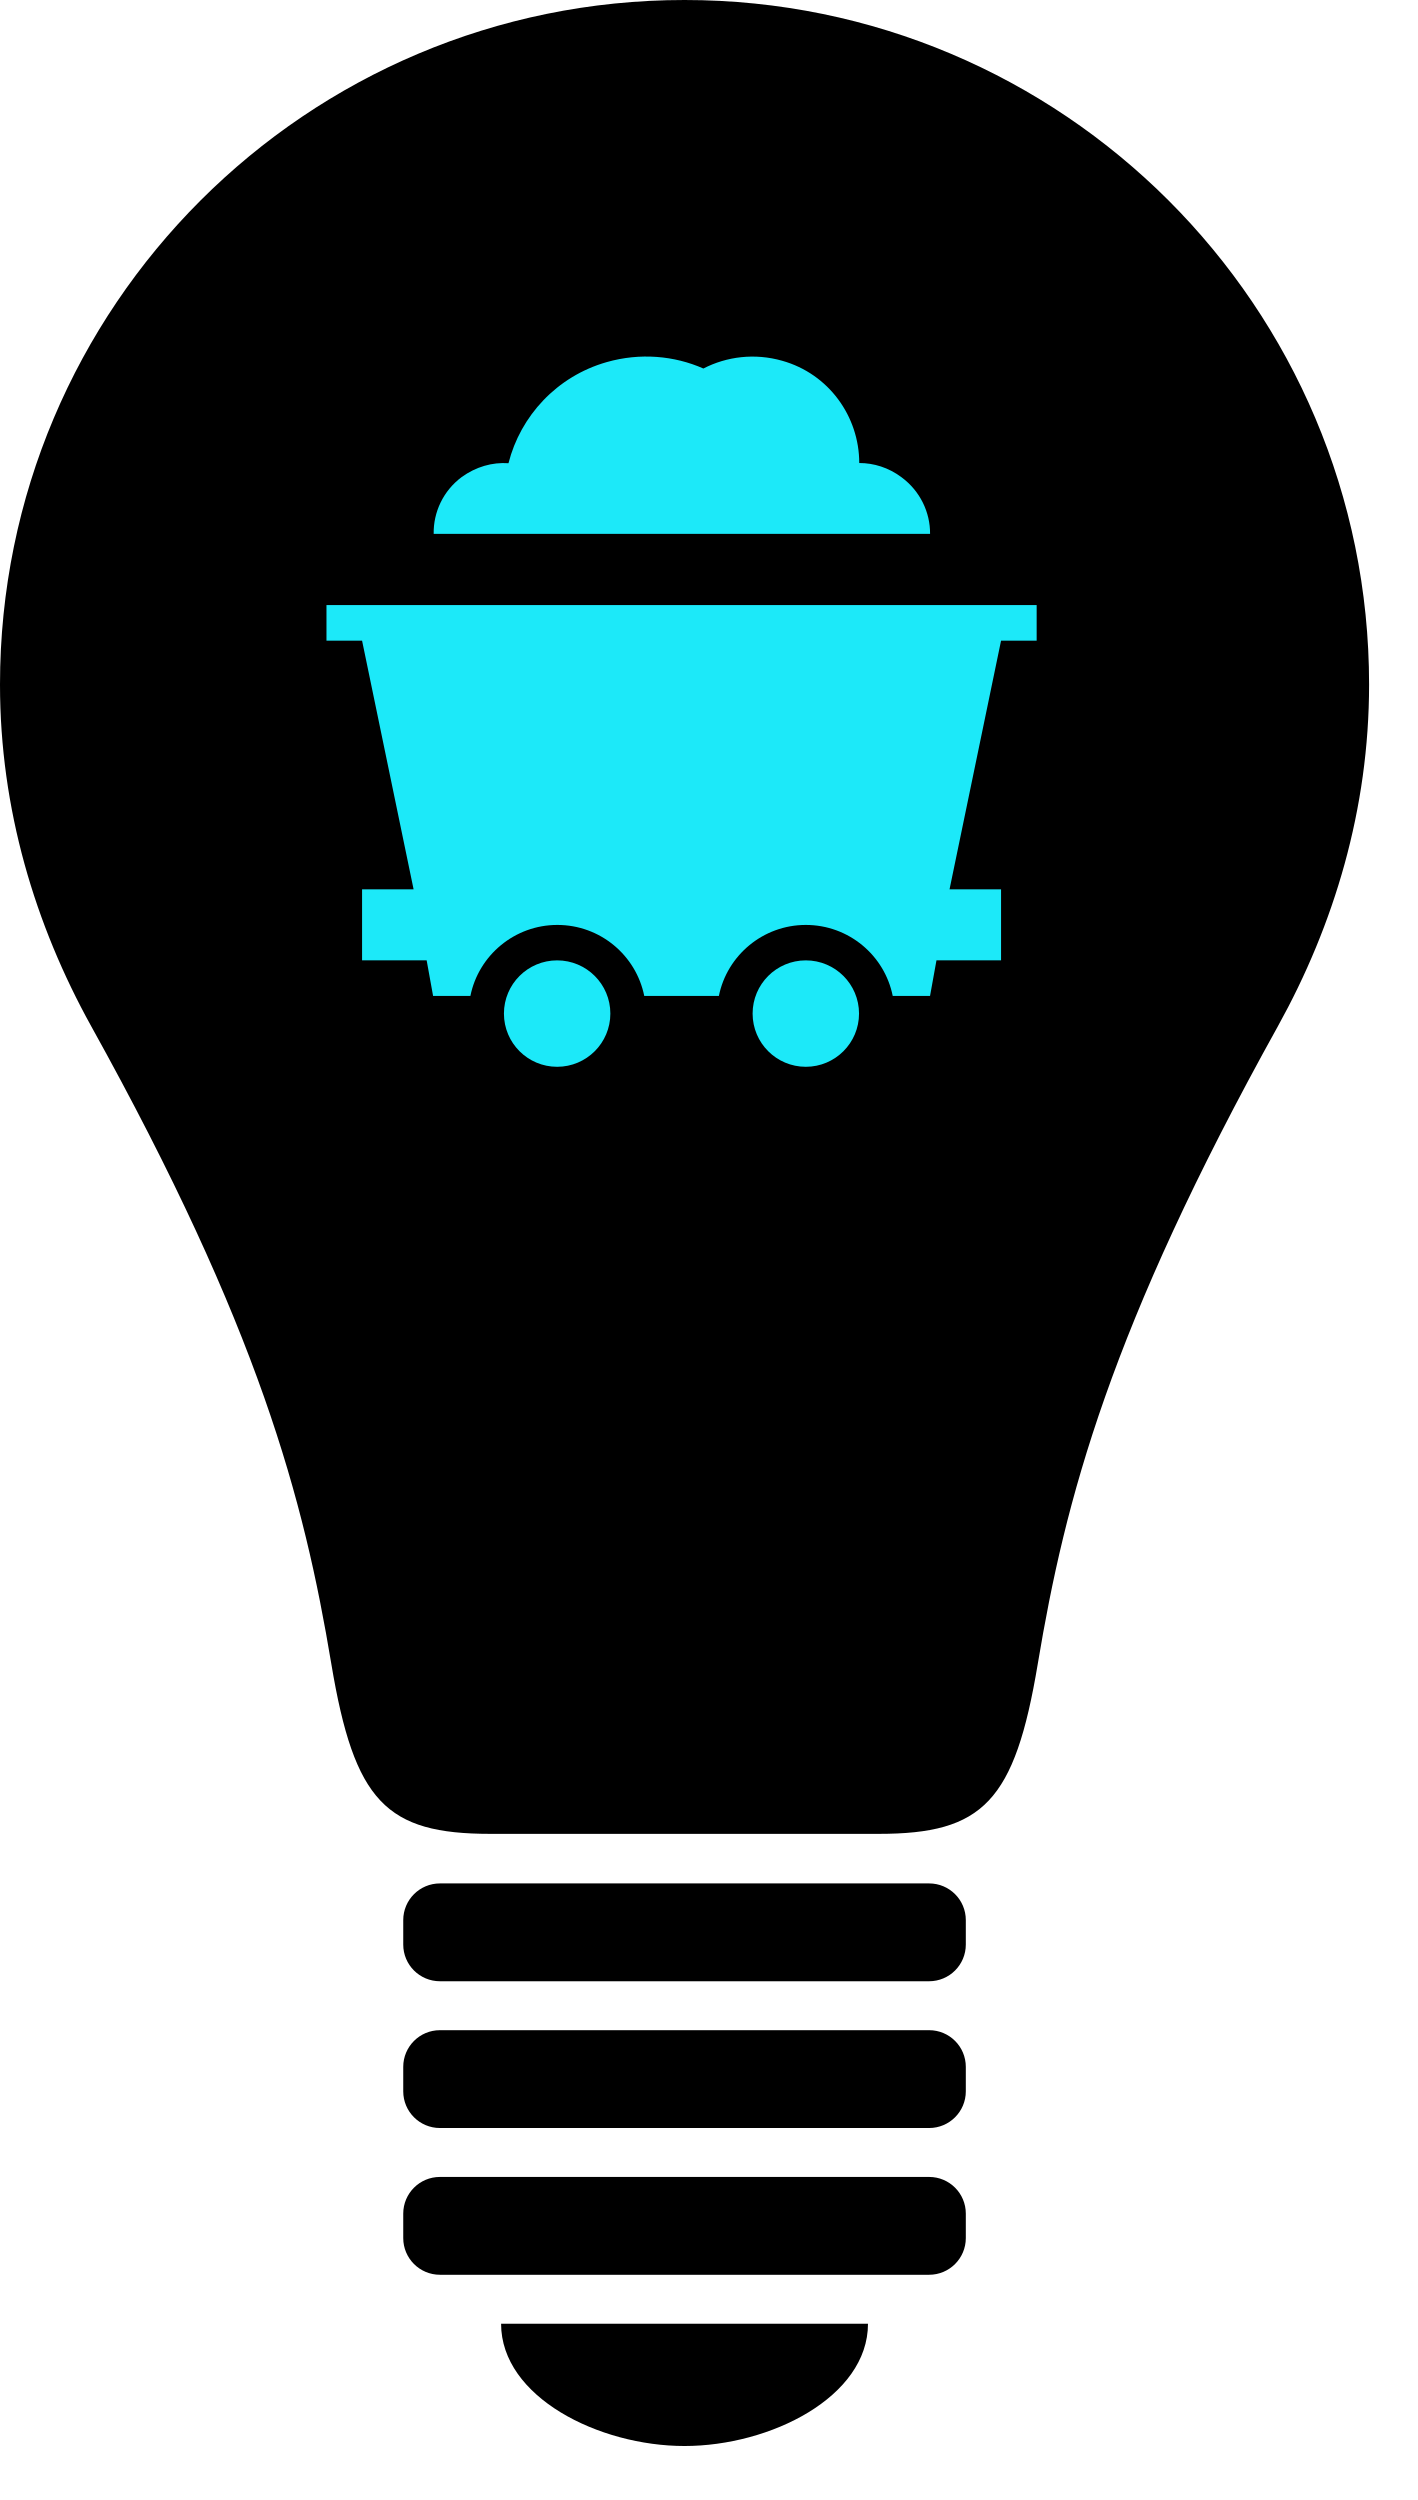
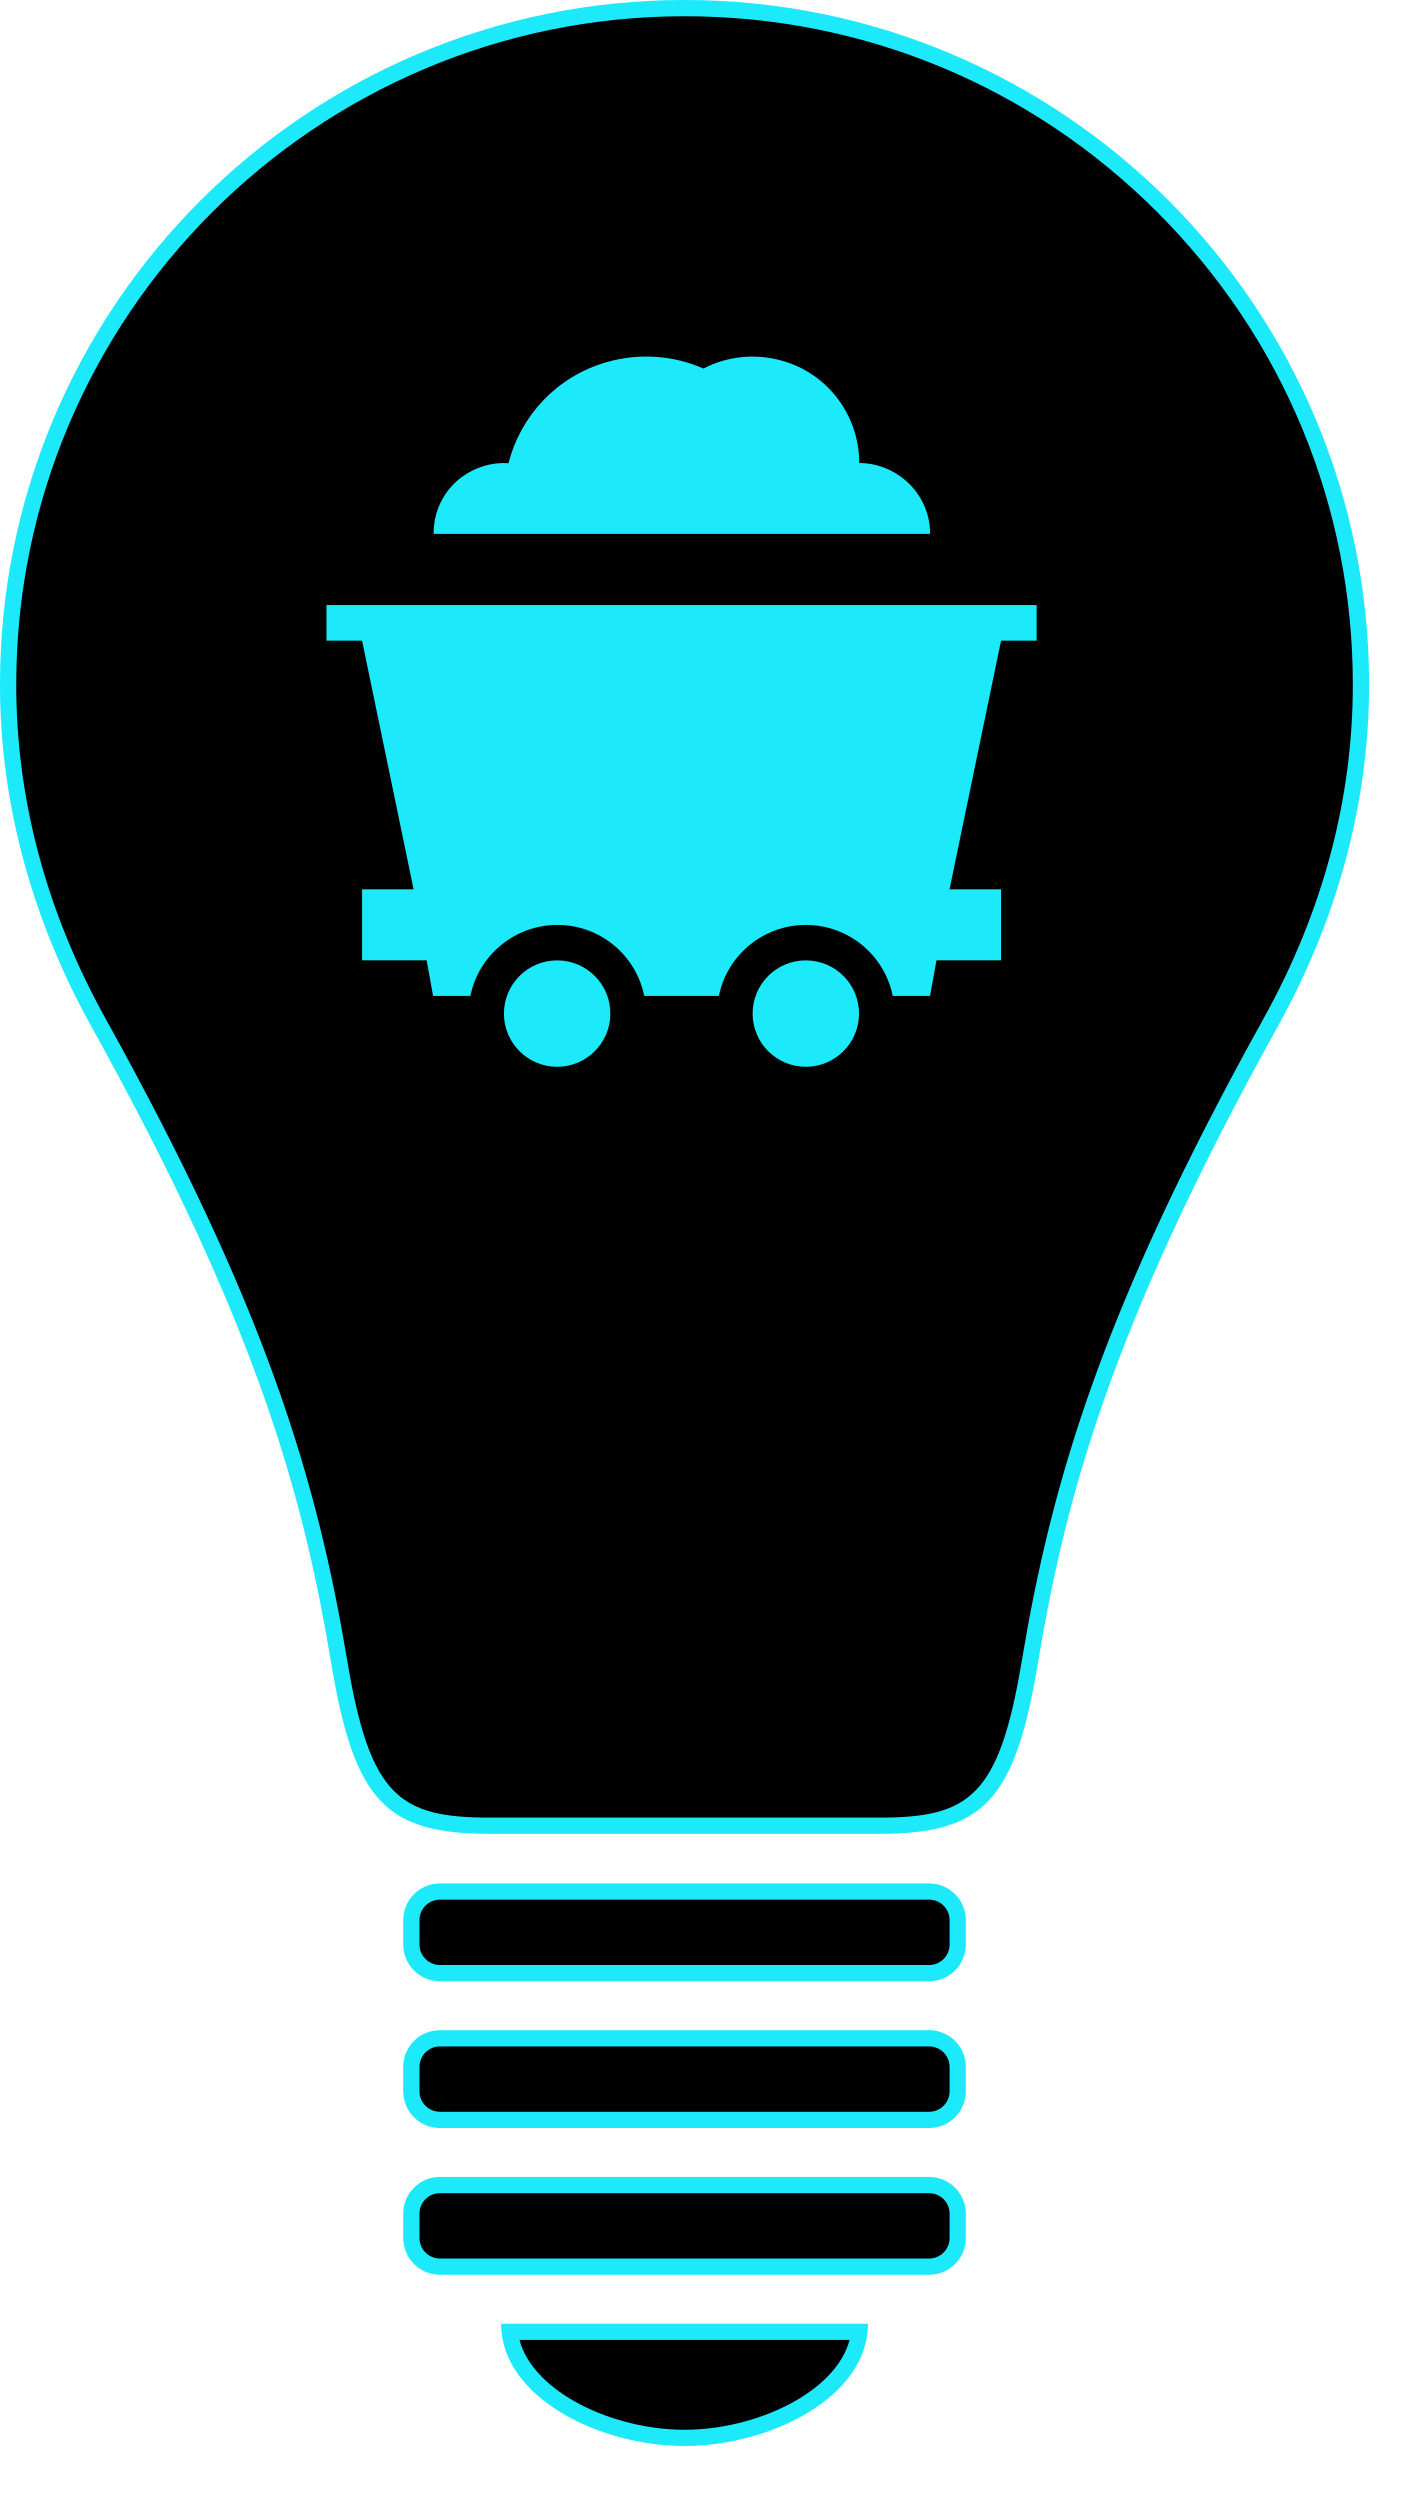
<svg xmlns="http://www.w3.org/2000/svg" version="1.1" id="Layer_1" x="0px" y="0px" viewBox="0 0 87.261 153.865" enable-background="new 0 0 87.261 153.865" xml:space="preserve">
  <g>
    <g>
-       <path d="M42.131,0C18.864,0,0,18.863,0,42.131c0,7.661,2.153,14.783,5.617,21.035c10.347,18.64,13.087,29.107,14.774,39.237    c1.417,8.492,3.377,10.464,9.791,10.464c2.728,0,7.194,0,11.949,0s9.221,0,11.947,0c6.418,0,8.376-1.975,9.793-10.464    c1.688-10.13,4.429-20.599,14.776-39.237c3.465-6.251,5.615-13.374,5.615-21.035C84.263,18.863,65.398,0,42.131,0z" />
-       <path d="M57.185,115.917H27.076c-1.246,0-2.258,1.01-2.258,2.258v1.505c0,1.248,1.012,2.258,2.258,2.258h30.108    c1.246,0,2.258-1.01,2.258-2.258v-1.505C59.443,116.927,58.431,115.917,57.185,115.917z" />
-       <path d="M57.185,124.95H27.076c-1.246,0-2.258,1.01-2.258,2.258v1.505c0,1.248,1.012,2.258,2.258,2.258h30.108    c1.246,0,2.258-1.01,2.258-2.258v-1.505C59.443,125.96,58.431,124.95,57.185,124.95z" />
-       <path d="M57.185,133.982H27.076c-1.246,0-2.258,1.01-2.258,2.258v1.505c0,1.248,1.012,2.258,2.258,2.258h30.108    c1.246,0,2.258-1.01,2.258-2.258v-1.505C59.443,134.993,58.431,133.982,57.185,133.982z" />
-       <path d="M30.84,143.015h22.581c0,4.516-6.022,7.527-11.291,7.527S30.84,147.531,30.84,143.015z" />
+       <g>
+         <path d="M30.182,112.367c-6.198,0-7.936-1.878-9.298-10.046c-1.863-11.186-4.994-21.678-14.83-39.397     C2.369,56.271,0.5,49.275,0.5,42.131C0.5,19.176,19.175,0.5,42.131,0.5c11.12,0,21.574,4.33,29.438,12.193     c7.864,7.863,12.194,18.318,12.193,29.438c0,7.152-1.868,14.147-5.553,20.793c-9.837,17.721-12.968,28.213-14.831,39.397     c-1.363,8.168-3.102,10.046-9.3,10.046H30.182z" />
+         <path fill="#1CE9F9" d="M42.131,1c10.986,0,21.315,4.278,29.084,12.047c7.769,7.769,12.047,18.098,12.046,29.084     c0,7.066-1.847,13.98-5.49,20.55C67.9,80.464,64.756,91.002,62.884,102.239c-1.396,8.365-3.228,9.629-8.806,9.629H42.131H30.182     c-5.577,0-7.409-1.264-8.805-9.629c-1.872-11.238-5.015-21.776-14.886-39.558C2.848,56.105,1,49.19,1,42.131     C1,19.451,19.451,1,42.131,1 M42.131,0C18.864,0,0,18.863,0,42.131c0,7.661,2.153,14.783,5.617,21.035     c10.347,18.64,13.087,29.107,14.774,39.237c1.417,8.492,3.377,10.464,9.791,10.464c2.728,0,7.194,0,11.949,0     c4.754,0,9.221,0,11.947,0c6.418,0,8.376-1.975,9.793-10.464c1.688-10.13,4.429-20.599,14.776-39.237     c3.466-6.251,5.615-13.374,5.615-21.035C84.263,18.863,65.398,0,42.131,0L42.131,0z" />
+       </g>
+       <g>
+         <path d="M27.077,121.439c-0.97,0-1.759-0.789-1.759-1.759v-1.505c0-0.97,0.789-1.759,1.759-1.759h30.108     c0.97,0,1.758,0.789,1.758,1.759v1.505c0,0.97-0.788,1.759-1.758,1.759H27.077z" />
+         <path fill="#1CE9F9" d="M57.185,116.917c0.694,0,1.258,0.564,1.258,1.258v1.505c0,0.694-0.564,1.258-1.258,1.258H27.076     c-0.694,0-1.258-0.564-1.258-1.258v-1.505c0-0.694,0.564-1.258,1.258-1.258H57.185 M57.185,115.917H27.076     c-1.247,0-2.258,1.01-2.258,2.258v1.505c0,1.248,1.012,2.258,2.258,2.258h30.108c1.246,0,2.258-1.01,2.258-2.258v-1.505     C59.443,116.927,58.431,115.917,57.185,115.917L57.185,115.917z" />
+       </g>
+       <g>
+         <path d="M27.077,130.472c-0.97,0-1.759-0.788-1.759-1.758v-1.506c0-0.97,0.789-1.758,1.759-1.758h30.108     c0.97,0,1.758,0.788,1.758,1.758v1.506c0,0.97-0.788,1.758-1.758,1.758H27.077z" />
+         <path fill="#1CE9F9" d="M57.185,125.95c0.694,0,1.258,0.564,1.258,1.258v1.505c0,0.694-0.564,1.258-1.258,1.258H27.076     c-0.694,0-1.258-0.564-1.258-1.258v-1.505c0-0.694,0.564-1.258,1.258-1.258H57.185 M57.185,124.95H27.076     c-1.247,0-2.258,1.01-2.258,2.258v1.505c0,1.248,1.012,2.258,2.258,2.258h30.108c1.246,0,2.258-1.01,2.258-2.258v-1.505     C59.443,125.96,58.431,124.95,57.185,124.95L57.185,124.95z" />
+       </g>
+       <g>
+         <path d="M27.077,139.504c-0.97,0-1.759-0.788-1.759-1.758v-1.506c0-0.97,0.789-1.758,1.759-1.758h30.108     c0.97,0,1.758,0.788,1.758,1.758v1.506c0,0.97-0.788,1.758-1.758,1.758H27.077z" />
+         <path fill="#1CE9F9" d="M57.185,134.982c0.694,0,1.258,0.564,1.258,1.258v1.505c0,0.694-0.564,1.258-1.258,1.258H27.076     c-0.694,0-1.258-0.564-1.258-1.258v-1.505c0-0.694,0.564-1.258,1.258-1.258H57.185 M57.185,133.982H27.076     c-1.247,0-2.258,1.01-2.258,2.258v1.505c0,1.248,1.012,2.258,2.258,2.258h30.108c1.246,0,2.258-1.01,2.258-2.258v-1.505     C59.443,134.993,58.431,133.982,57.185,133.982L57.185,133.982z" />
+       </g>
+       <g>
+         <path d="M42.131,150.042c-4.896,0-10.327-2.655-10.762-6.527h21.524C52.459,147.387,47.026,150.042,42.131,150.042z" />
+         <path fill="#1CE9F9" d="M52.29,144.015c-0.857,3.223-5.746,5.527-10.159,5.527s-9.301-2.304-10.159-5.527H52.29 M53.421,143.015     H30.84c0,4.516,6.022,7.527,11.291,7.527S53.421,147.531,53.421,143.015L53.421,143.015z" />
+       </g>
    </g>
    <g>
      <path fill="#1CE9F9" d="M20.093,37.239v2.191h2.191l3.171,15.305h-3.171v4.371h3.975l0.396,2.191h2.296    c0.501-2.494,2.716-4.371,5.35-4.371c2.646,0,4.849,1.877,5.35,4.371h4.593c0.501-2.494,2.716-4.371,5.35-4.371    c2.646,0,4.849,1.877,5.35,4.371h2.296l0.396-2.191h3.975v-4.371h-3.171l3.171-15.305h2.191v-2.191H20.093L20.093,37.239z" />
      <circle fill="#1CE9F9" cx="34.29" cy="62.382" r="3.275" />
      <circle fill="#1CE9F9" cx="49.595" cy="62.382" r="3.275" />
      <path fill="#1CE9F9" d="M55.482,29.371c-0.793-0.594-1.702-0.874-2.599-0.874c0-2.867-1.877-5.49-4.744-6.294    c-1.679-0.478-3.404-0.268-4.849,0.478c-1.795-0.793-3.893-0.979-5.945-0.396c-3.077,0.874-5.315,3.322-6.05,6.224    c-1.002-0.07-2.005,0.221-2.879,0.851c-1.142,0.851-1.748,2.168-1.725,3.497h30.551C57.253,31.539,56.636,30.222,55.482,29.371z" />
    </g>
  </g>
</svg>
